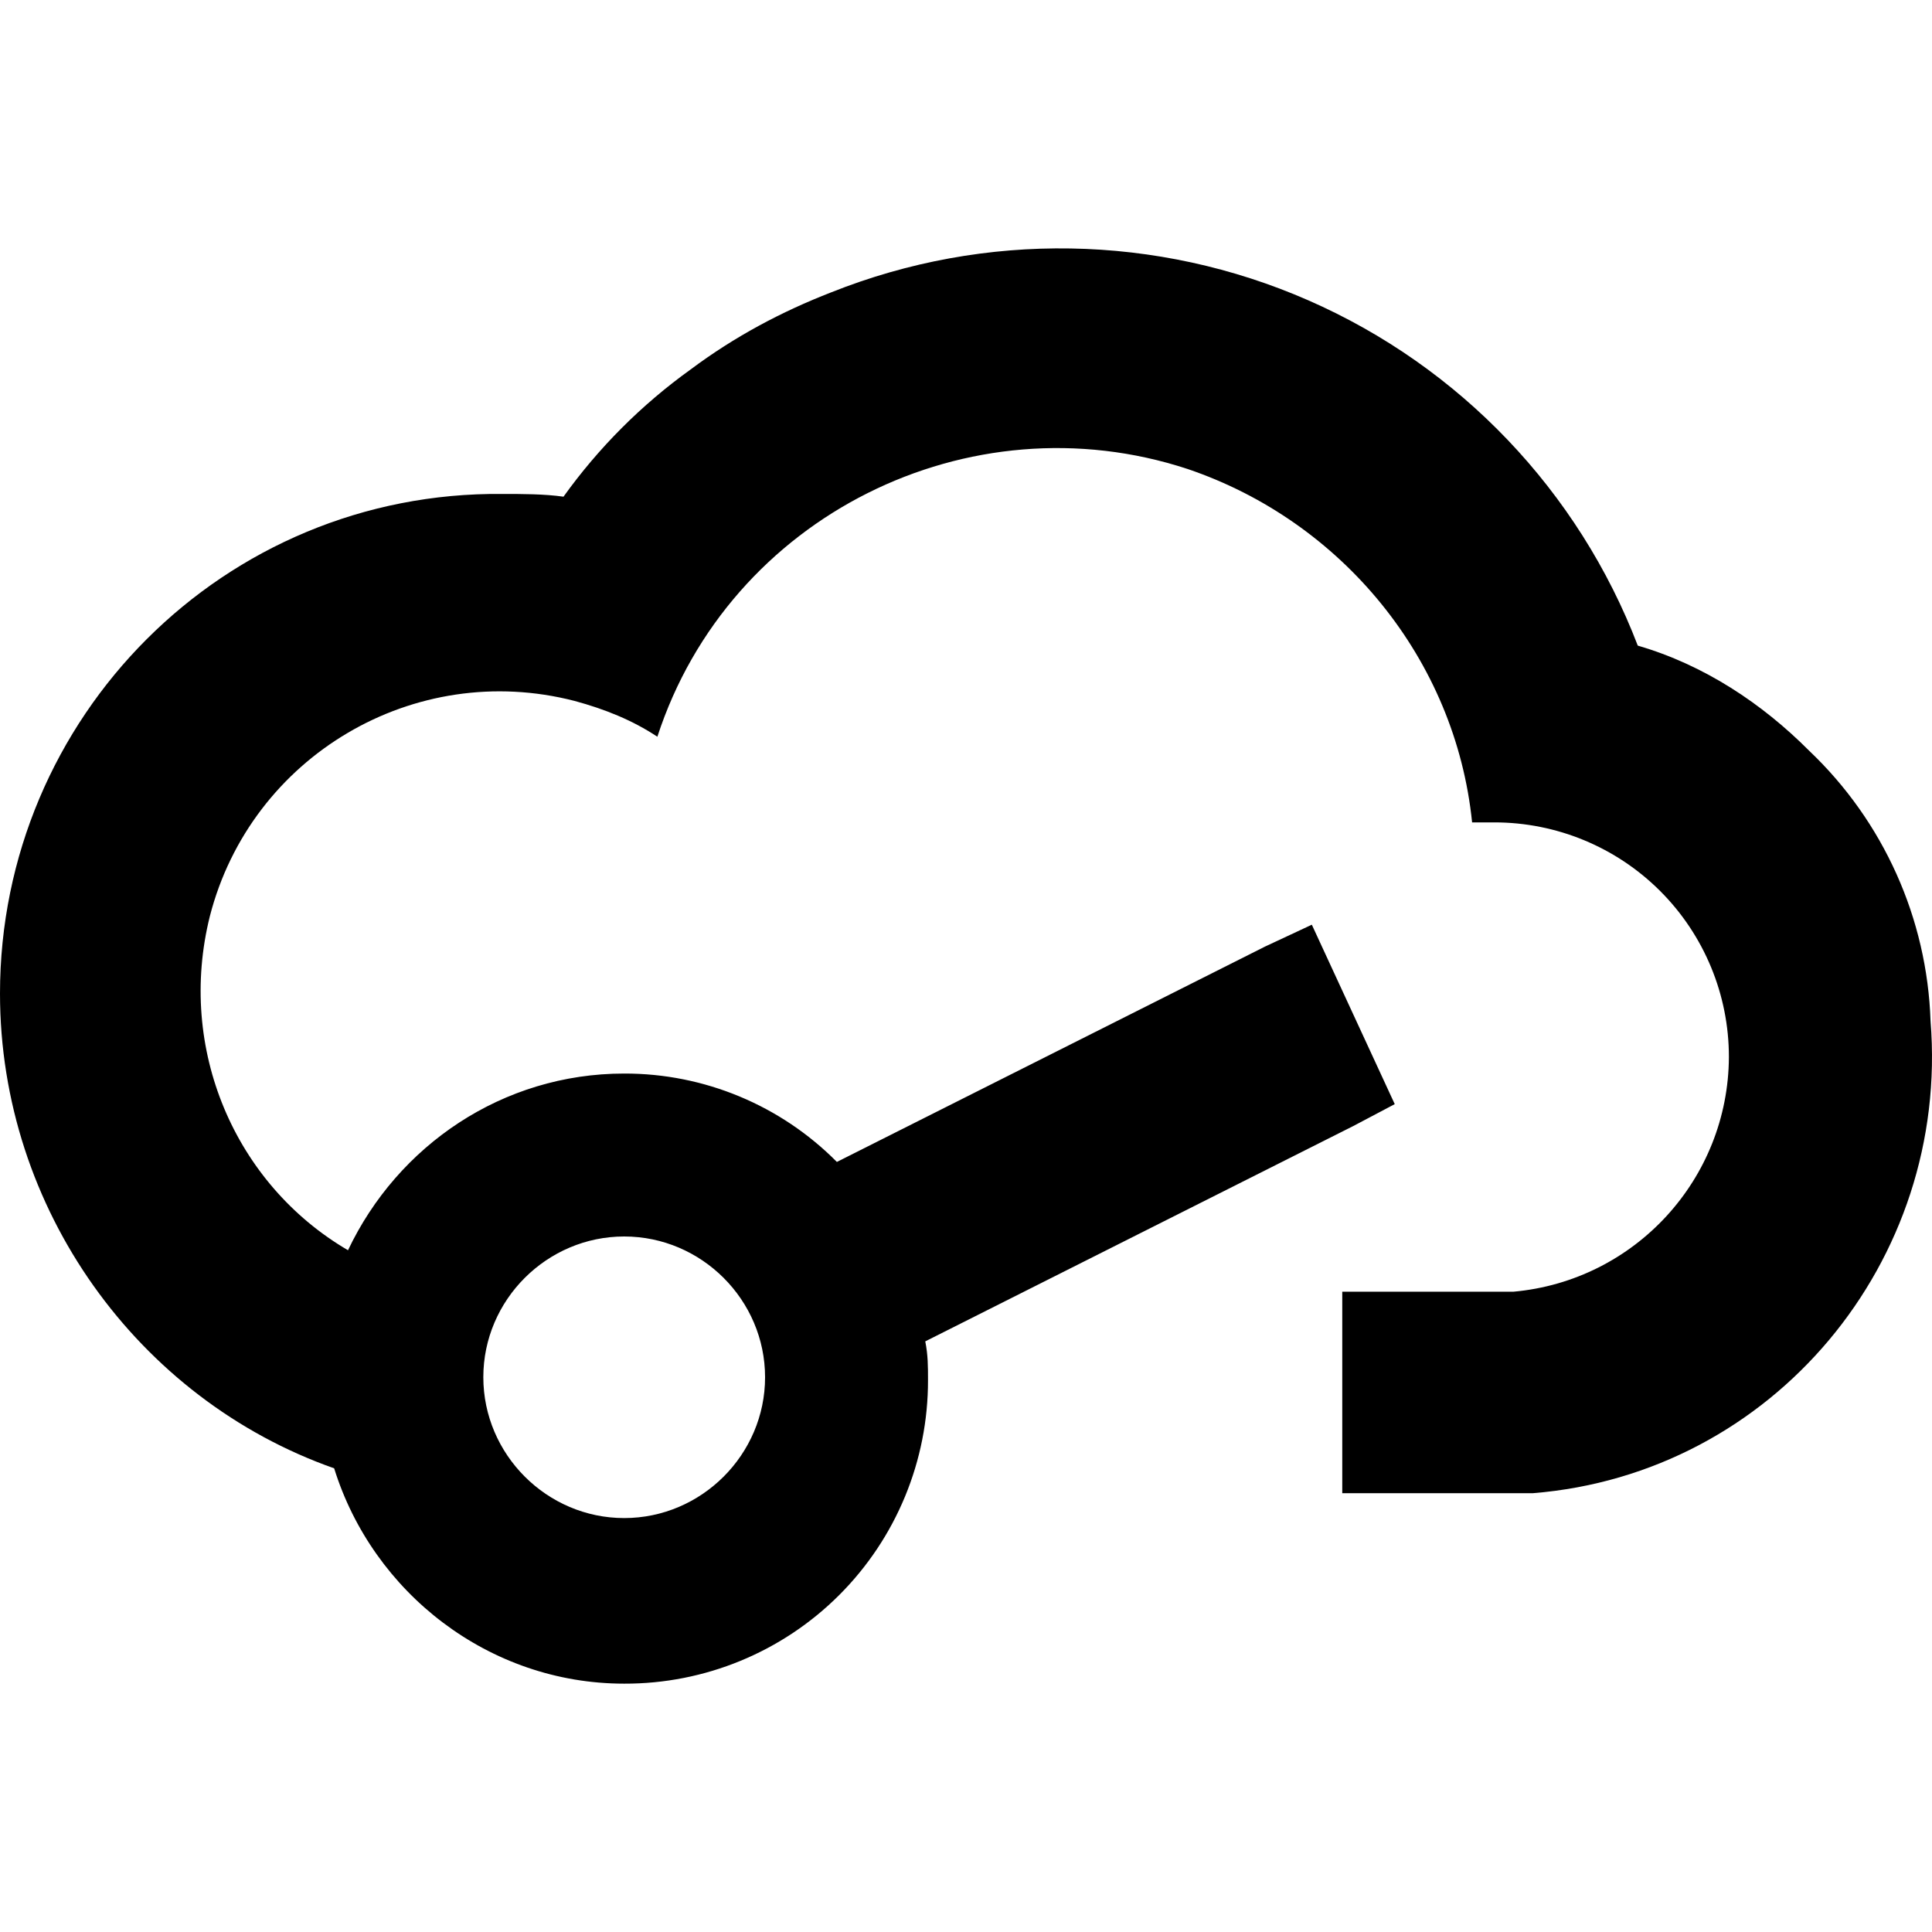
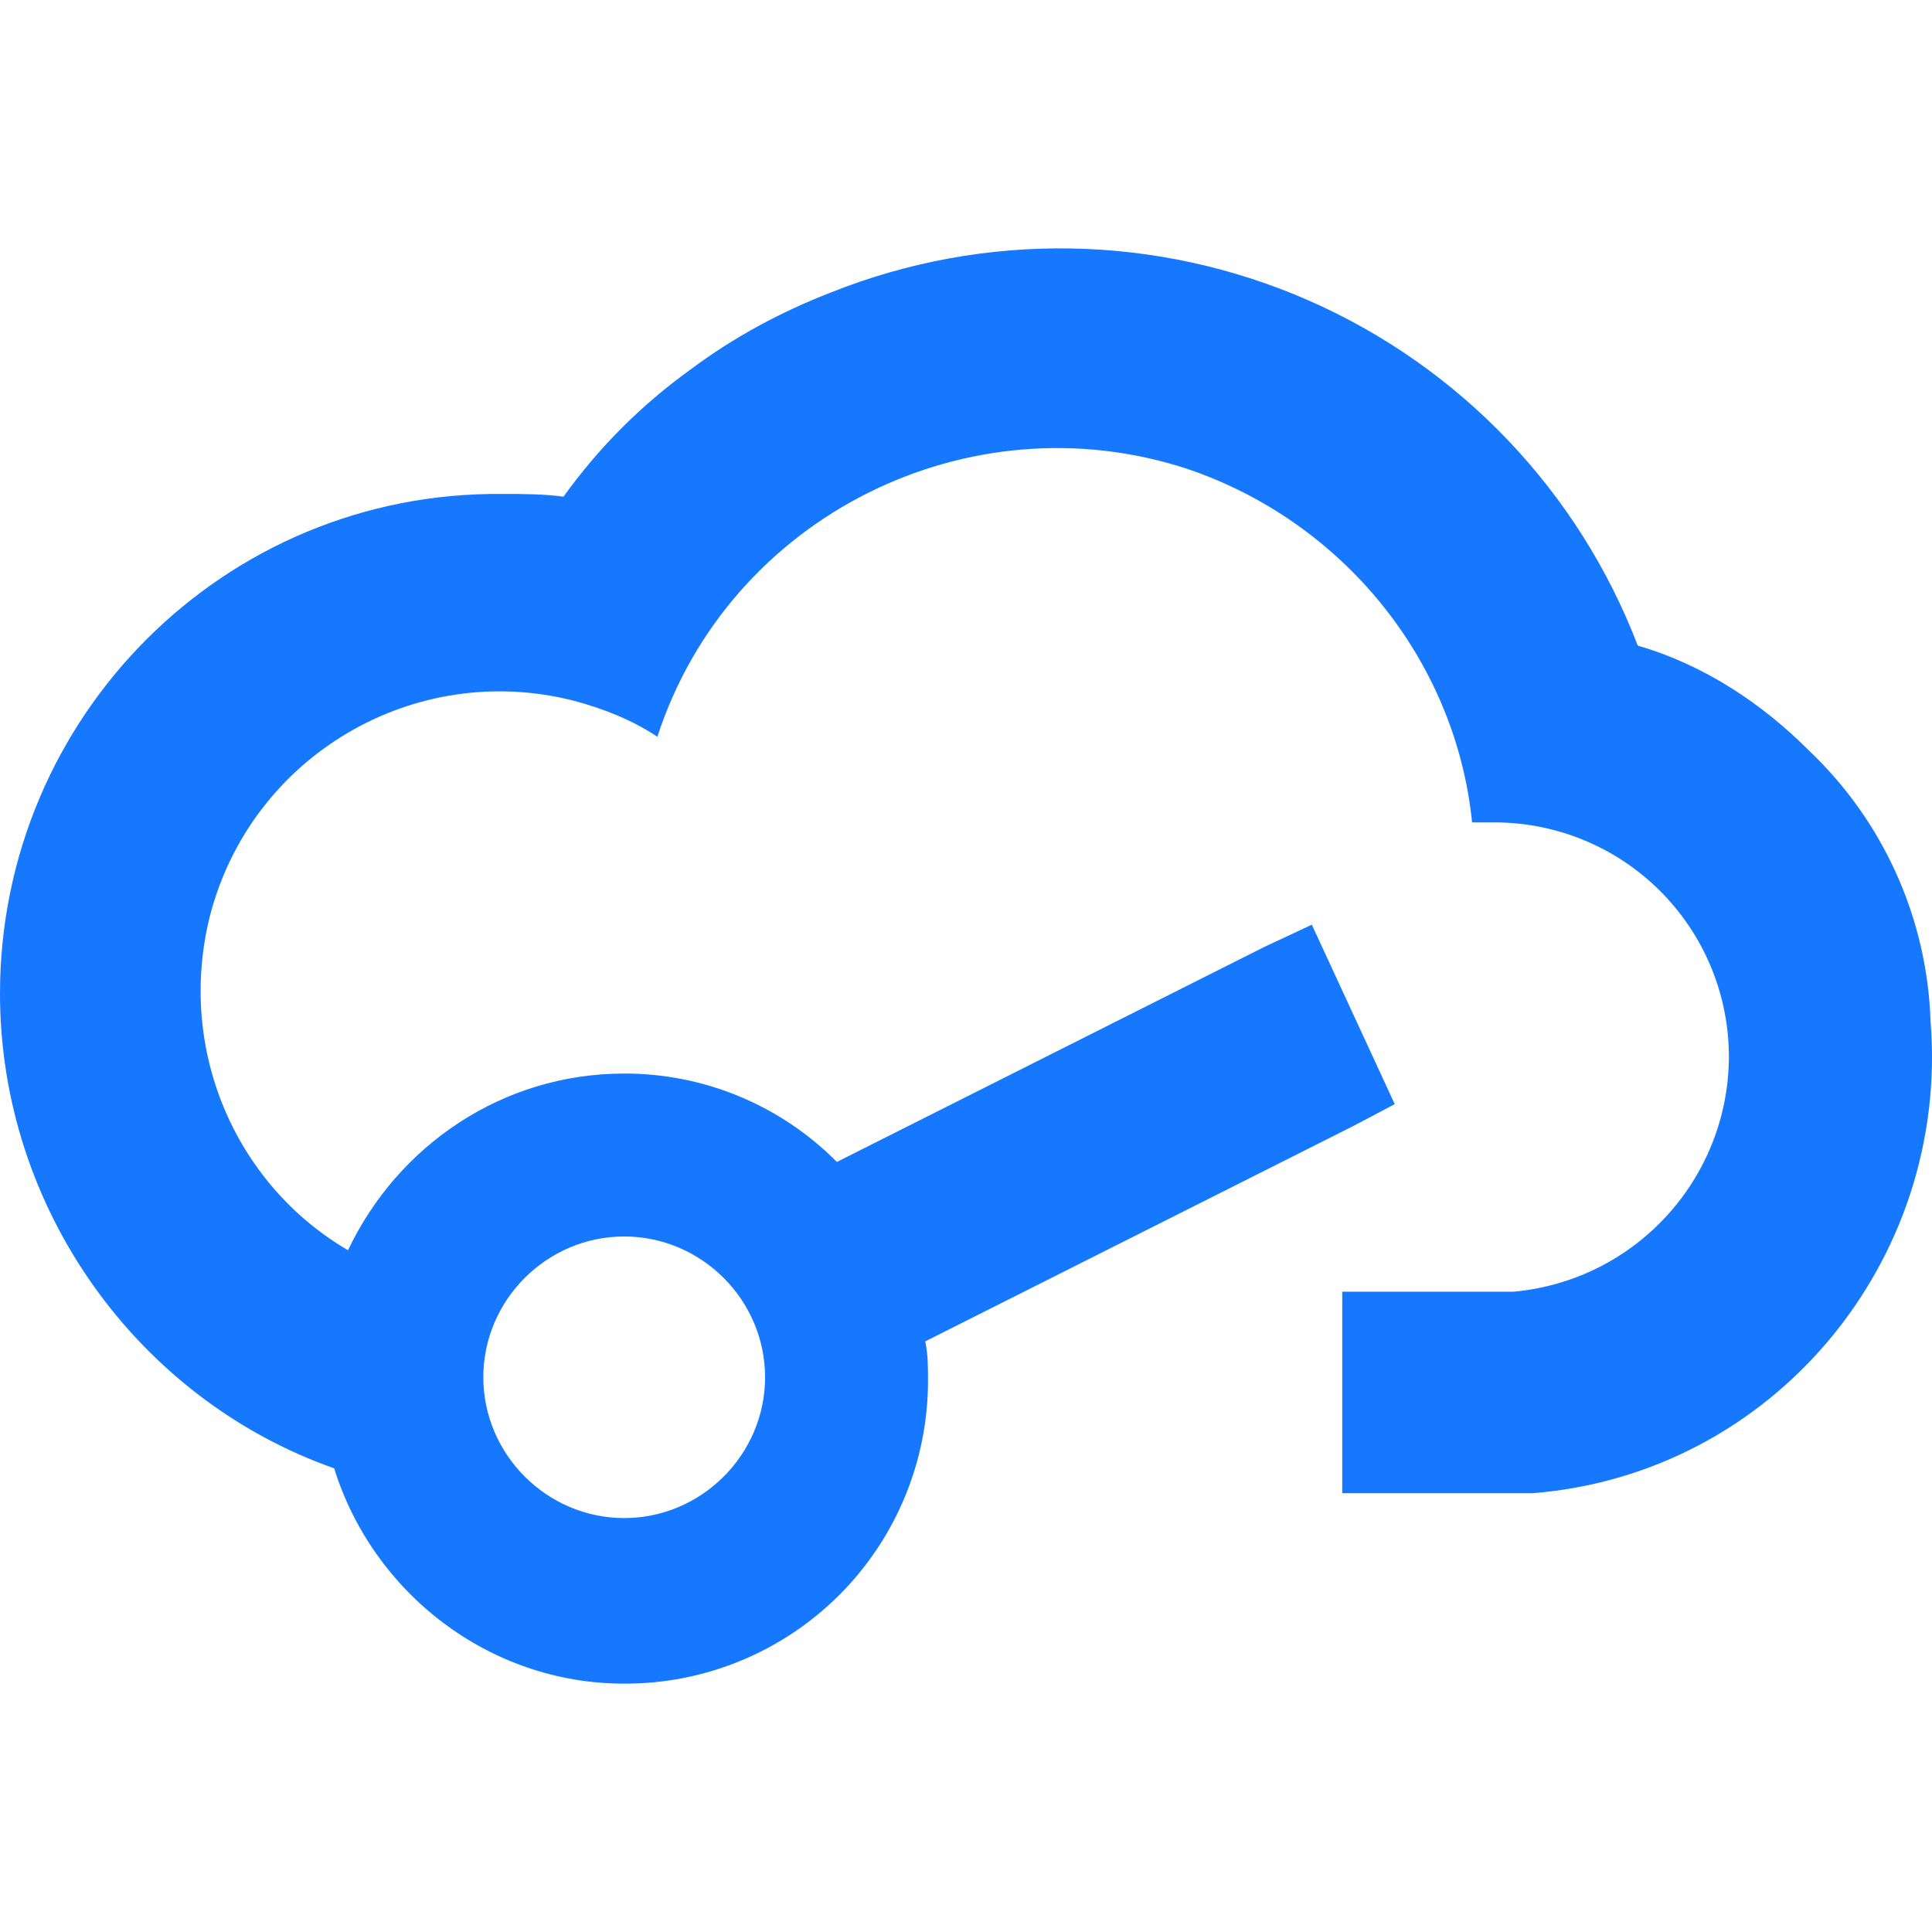
<svg xmlns="http://www.w3.org/2000/svg" role="img" viewBox="0 0 24 24">
-   <path d="M7.754 15.36c.96 0 1.75.788 1.75 1.749 0 .96-.79 1.749-1.75 1.749s-1.75-.79-1.75-1.75.79-1.748 1.75-1.748m12.591-7.34a7.683 7.683 0 0 0-10.018-4.389c-.618.24-1.2.549-1.75.96A6.889 6.889 0 0 0 7 6.17c-.24-.034-.515-.034-.755-.034C2.78 6.1 0 8.912 0 12.342c0 2.675 1.715 5.041 4.151 5.898.48 1.544 1.922 2.675 3.603 2.675a3.762 3.762 0 0 0 3.774-3.772c0-.172 0-.309-.034-.48l5.317-2.675.515-.272-1.03-2.229-.582.272-5.318 2.675a3.708 3.708 0 0 0-2.642-1.098c-1.51 0-2.813.892-3.431 2.195-1.407-.823-2.127-2.503-1.716-4.15a3.718 3.718 0 0 1 4.53-2.674c.377.102.72.24 1.029.445.892-2.743 3.876-4.218 6.587-3.326 1.921.651 3.328 2.366 3.534 4.39h.274a2.913 2.913 0 0 1 2.916 2.915 2.941 2.941 0 0 1-2.676 2.915h-2.127v2.503H19.042c2.984-.24 5.18-2.88 4.94-5.864a4.854 4.854 0 0 0-1.51-3.361C21.89 8.74 21.17 8.26 20.345 8.02Z" />
+   <path fill="#1677FF" d="M7.754 15.36c.96 0 1.75.788 1.75 1.749 0 .96-.79 1.749-1.75 1.749s-1.75-.79-1.75-1.75.79-1.748 1.75-1.748m12.591-7.34a7.683 7.683 0 0 0-10.018-4.389c-.618.24-1.2.549-1.75.96A6.889 6.889 0 0 0 7 6.17c-.24-.034-.515-.034-.755-.034C2.78 6.1 0 8.912 0 12.342c0 2.675 1.715 5.041 4.151 5.898.48 1.544 1.922 2.675 3.603 2.675a3.762 3.762 0 0 0 3.774-3.772c0-.172 0-.309-.034-.48l5.317-2.675.515-.272-1.03-2.229-.582.272-5.318 2.675a3.708 3.708 0 0 0-2.642-1.098c-1.51 0-2.813.892-3.431 2.195-1.407-.823-2.127-2.503-1.716-4.15a3.718 3.718 0 0 1 4.53-2.674c.377.102.72.24 1.029.445.892-2.743 3.876-4.218 6.587-3.326 1.921.651 3.328 2.366 3.534 4.39h.274a2.913 2.913 0 0 1 2.916 2.915 2.941 2.941 0 0 1-2.676 2.915h-2.127v2.503H19.042c2.984-.24 5.18-2.88 4.94-5.864a4.854 4.854 0 0 0-1.51-3.361C21.89 8.74 21.17 8.26 20.345 8.02Z" />
</svg>
